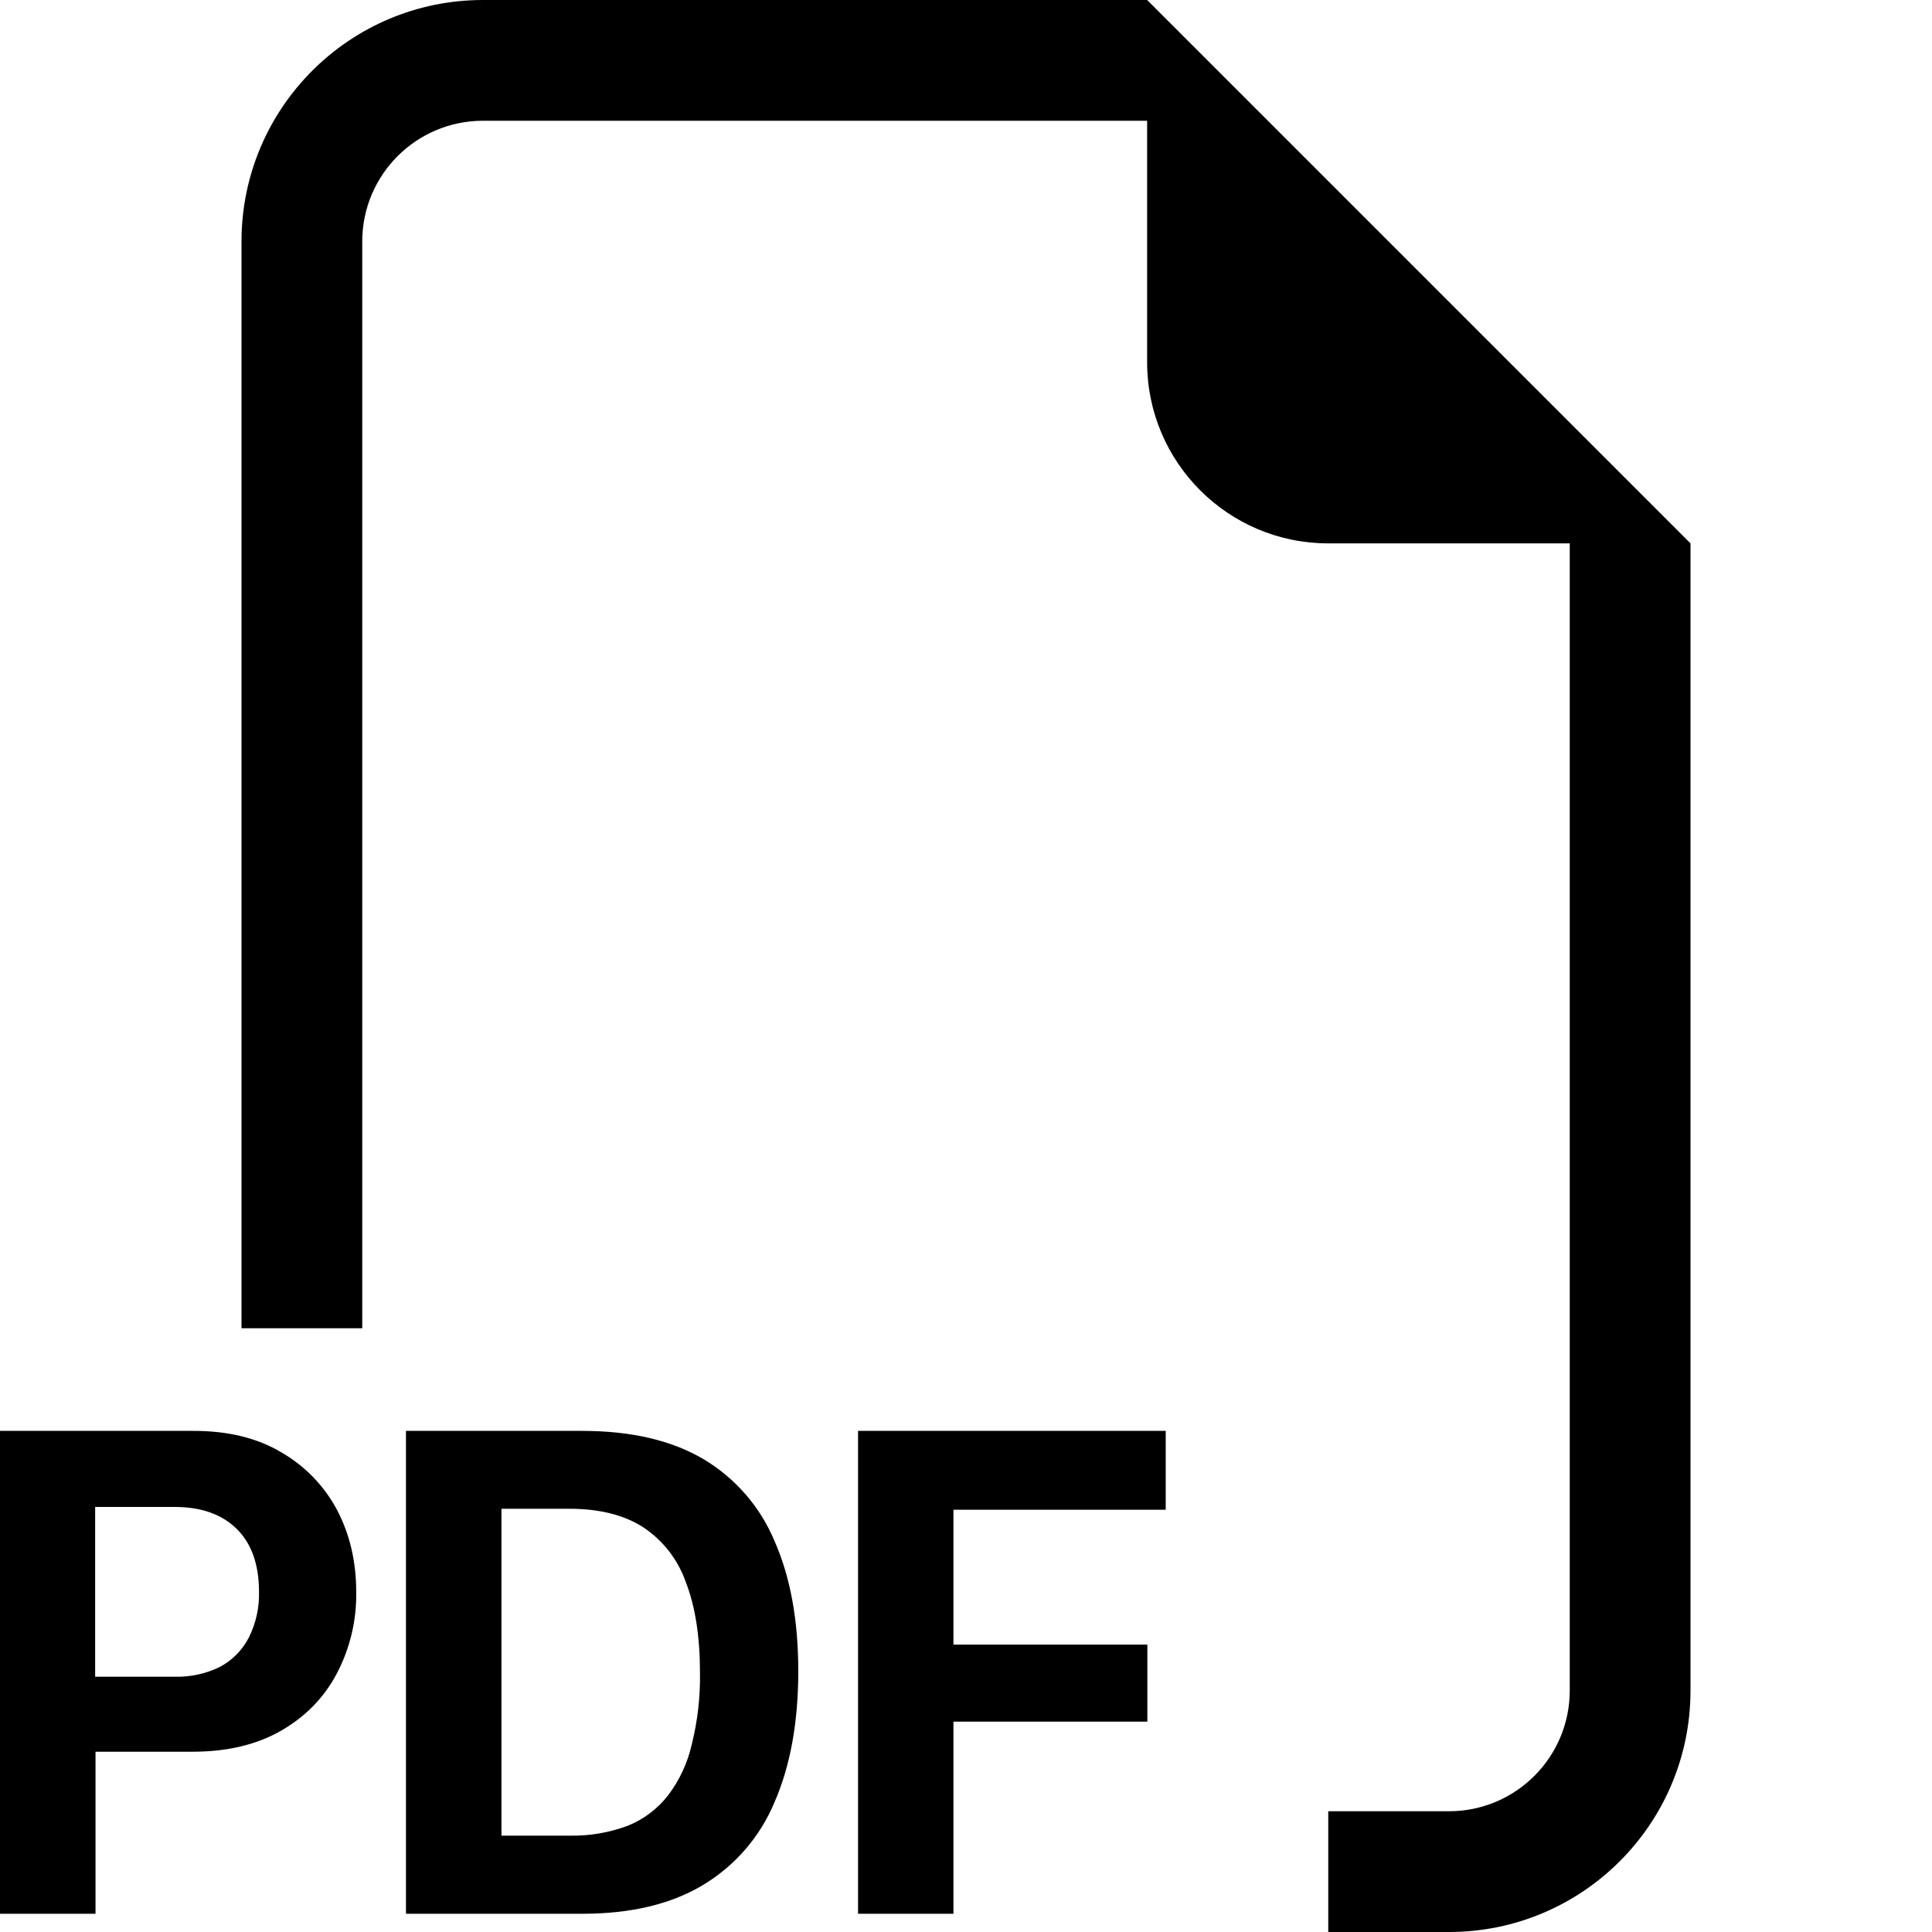
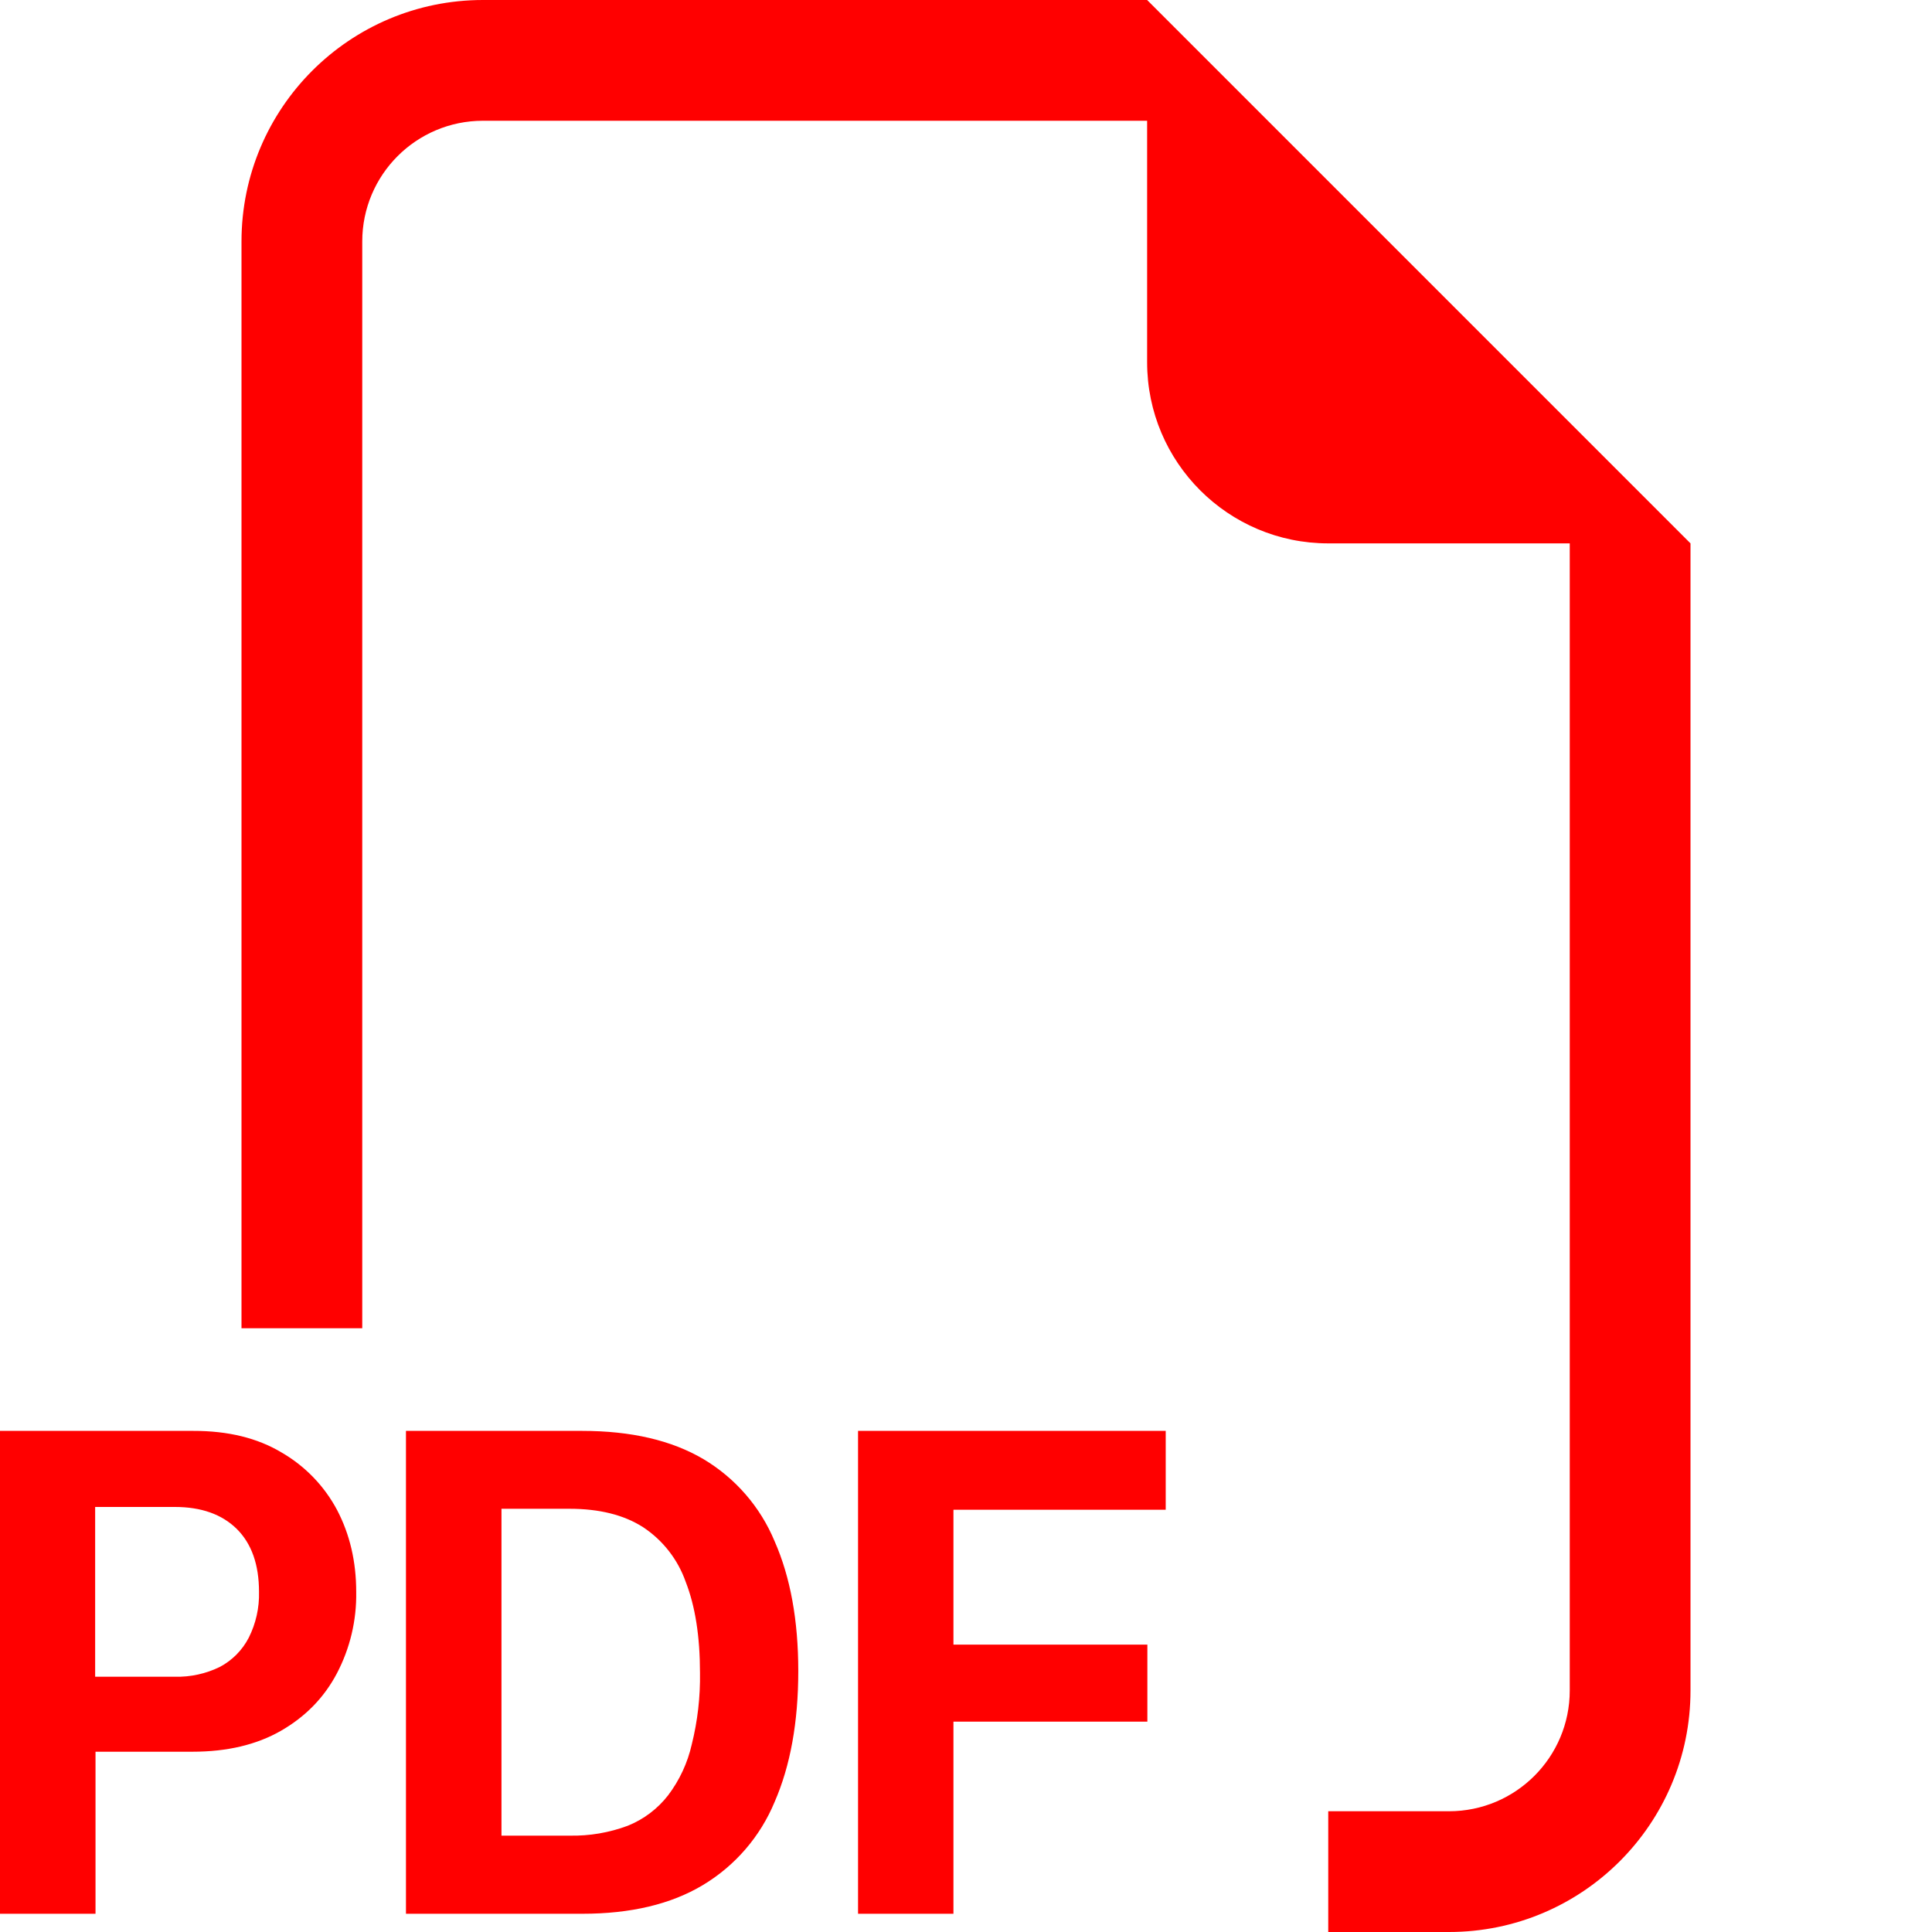
- <svg xmlns="http://www.w3.org/2000/svg" width="16" height="16" fill="currentColor" class="bi bi-filetype-pdf" viewBox="0 0 16 16">
+ <svg xmlns="http://www.w3.org/2000/svg" width="16" height="16" fill="red" class="bi bi-filetype-pdf" viewBox="0 0 16 16">
  <path fill-rule="evenodd" d="M14 4.5V14a2 2 0 0 1-2 2h-1v-1h1a1 1 0 0 0 1-1V4.5h-2A1.5 1.5 0 0 1 9.5 3V1H4a1 1 0 0 0-1 1v9H2V2a2 2 0 0 1 2-2h5.5zM1.6 11.85H0v3.999h.791v-1.342h.803q.43 0 .732-.173.305-.175.463-.474a1.4 1.4 0 0 0 .161-.677q0-.375-.158-.677a1.2 1.2 0 0 0-.46-.477q-.3-.18-.732-.179m.545 1.333a.8.8 0 0 1-.085.38.57.57 0 0 1-.238.241.8.8 0 0 1-.375.082H.788V12.48h.66q.327 0 .512.181.185.183.185.522m1.217-1.333v3.999h1.46q.602 0 .998-.237a1.45 1.45 0 0 0 .595-.689q.196-.45.196-1.084 0-.63-.196-1.075a1.43 1.43 0 0 0-.589-.68q-.396-.234-1.005-.234zm.791.645h.563q.371 0 .609.152a.9.9 0 0 1 .354.454q.118.302.118.753a2.3 2.3 0 0 1-.068.592 1.1 1.1 0 0 1-.196.422.8.8 0 0 1-.334.252 1.3 1.3 0 0 1-.483.082h-.563zm3.743 1.763v1.591h-.79V11.85h2.548v.653H7.896v1.117h1.606v.638z" />
</svg>
